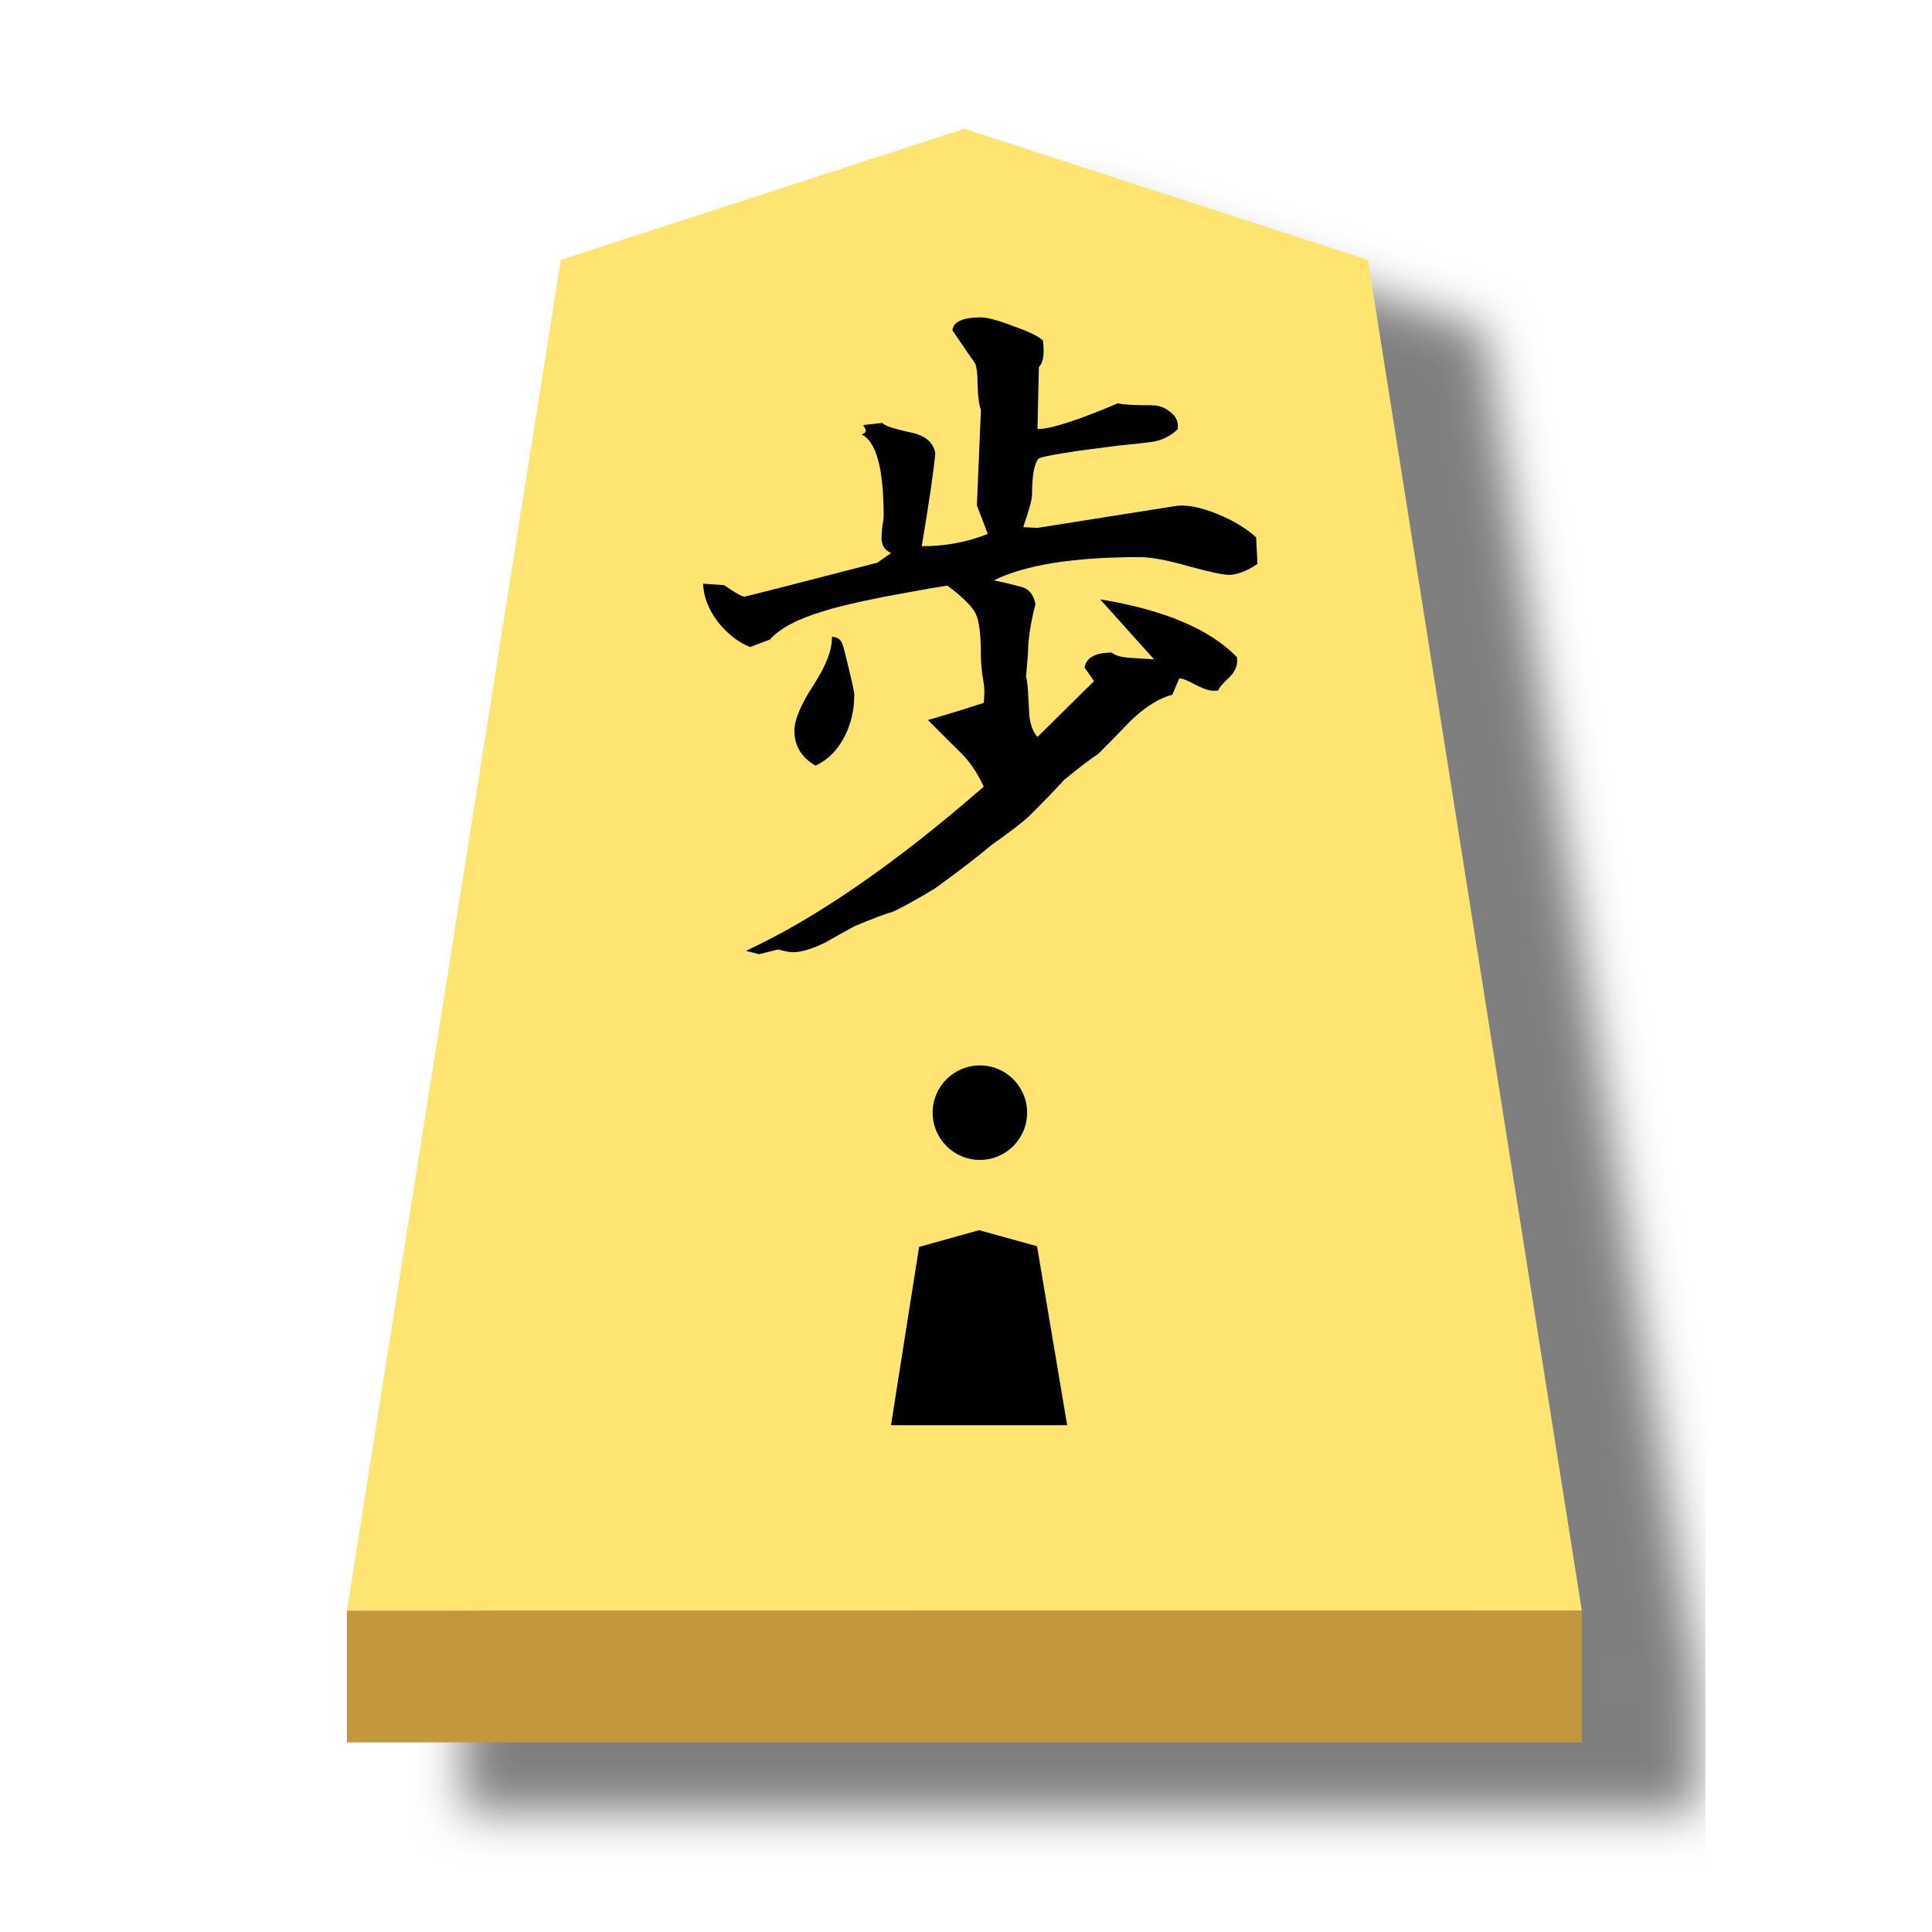
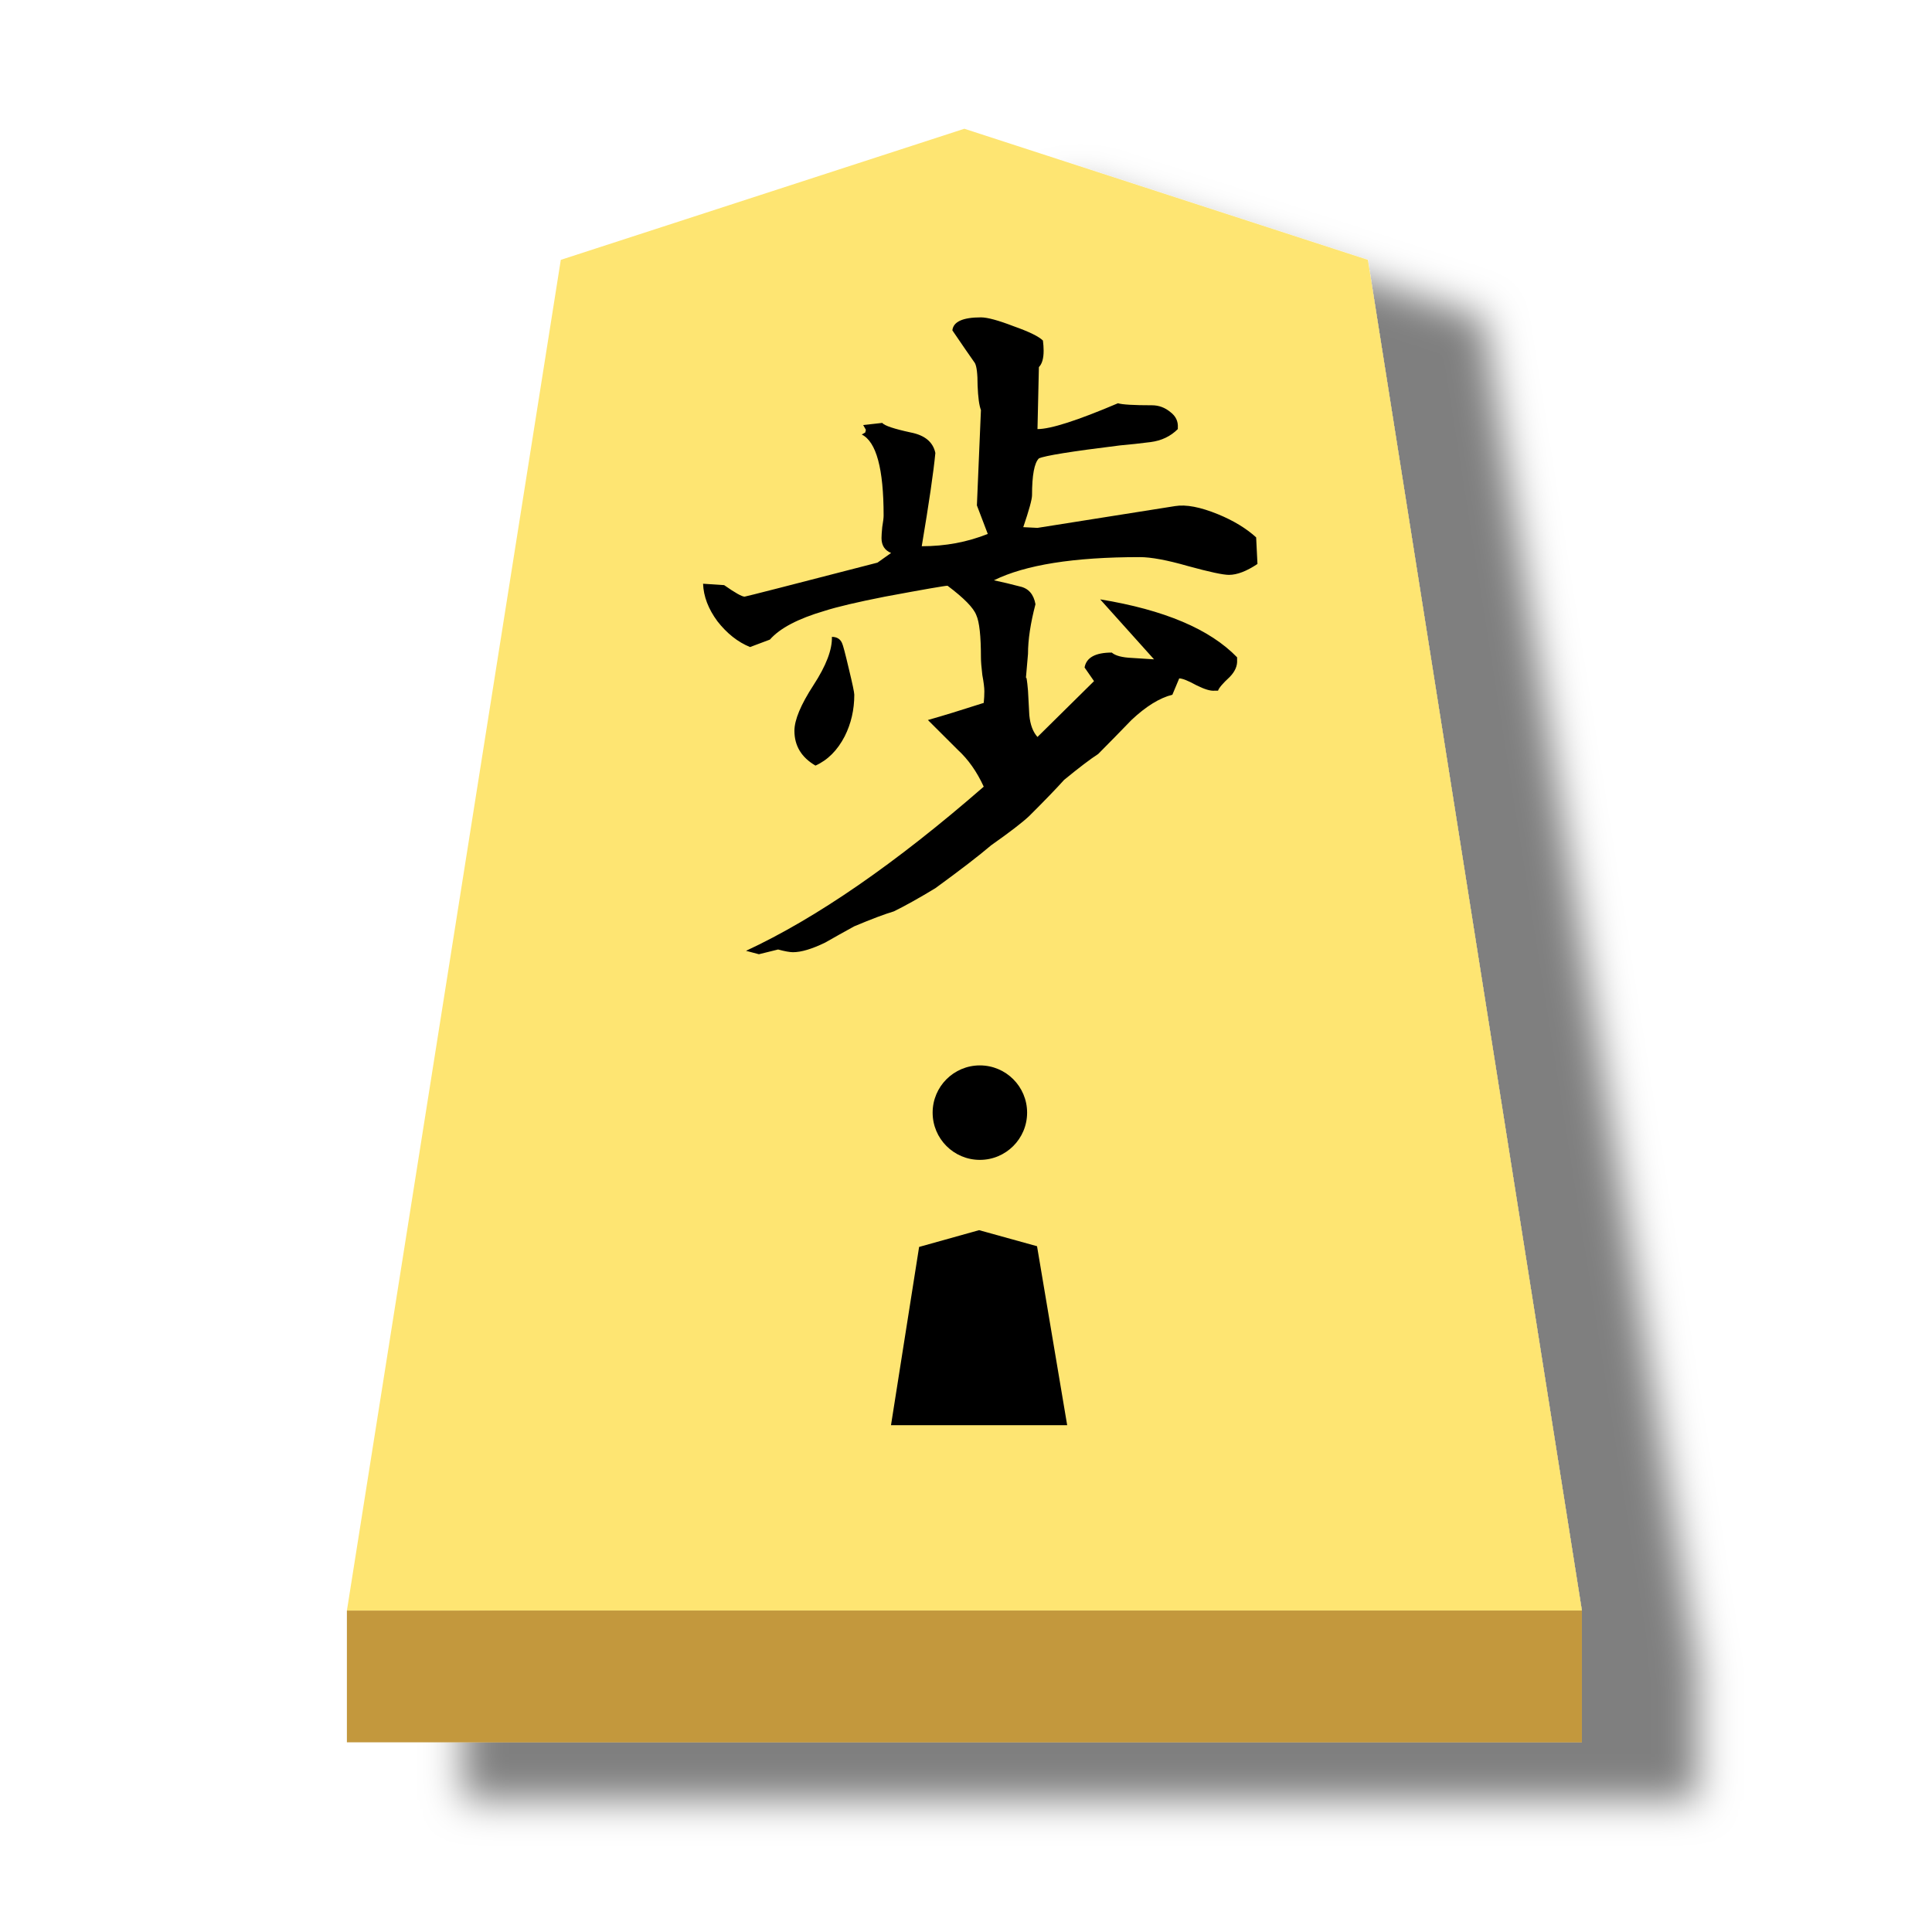
- <svg xmlns="http://www.w3.org/2000/svg" viewBox="0 0 22 22">
-   <defs>
-     <filter id="0FU_svg__a" color-interpolation-filters="sRGB">
-       <feGaussianBlur in="SourceAlpha" result="blur" stdDeviation="1" />
-       <feOffset dx="5" dy="3" in="blur" result="offset" />
-       <feFlood flood-color="#000" flood-opacity=".5" />
-       <feComposite in2="offset" operator="in" />
-       <feComposite in="SourceGraphic" />
-     </filter>
-   </defs>
-   <g stroke-width=".435" filter="url(#0FU_svg__a)" transform="translate(-149.731 -24.992)scale(.26458)">
-     <path fill="#fee572" d="m607.424 100-17.367 5.643-9.208 58.137 53.151-.001-9.208-58.136z" />
-     <path fill="#c3983c" d="M580.849 163.78v5.668H634v-5.67z" />
+ <svg xmlns="http://www.w3.org/2000/svg" viewBox="0 0 100 100">
+   <g filter="drop-shadow(6px 3px 1px rgba(0,0,0,0.5))">
+     <path fill="#fee572" d="M49.914 6.664 29.027 13.45 17.955 83.368h63.922L70.8 13.45z" />
+     <path fill="#c3983c" d="M17.955 83.364v6.818h63.922v-6.818z" />
  </g>
-   <path fill-rule="evenodd" d="M10.62 12.67a.538.538 0 1 1 1.076 0 .538.538 0 0 1-1.076 0m-.474 3.559.32-2.03.683-.191.66.183.343 2.038z" />
-   <path d="M11.17 3.614q.11 0 .373.101.263.093.333.163.008.062.008.116 0 .132-.054.186l-.016.706q.225 0 .916-.294.077.023.387.023.117 0 .21.077.093.07.085.179v.015q-.124.124-.31.148-.179.023-.35.038-.821.101-.922.148-.078.077-.078.419 0 .07-.1.364l.162.008 1.567-.248q.186-.031.489.093.263.108.434.263l.015.303q-.186.124-.325.124-.101 0-.466-.1-.356-.102-.55-.102-1.125 0-1.66.264.147.031.295.07.147.031.178.202-.085.325-.085.566l-.024.279q.008-.046.024.14l.015.279q.016.163.093.248l.644-.636-.108-.155q.03-.17.31-.17.062.054.232.061l.249.016-.613-.683q1.094.179 1.559.66v.03q.007.101-.085.195-.117.108-.132.155h-.04q-.069.007-.208-.063-.14-.077-.194-.077l-.078.186q-.217.054-.465.287-.187.194-.38.388-.132.085-.388.295-.132.147-.396.41-.116.11-.434.334-.21.179-.636.489-.28.17-.473.264-.155.046-.45.17-.17.093-.333.186-.225.109-.365.109-.054 0-.17-.031l-.218.054-.147-.039q1.202-.558 2.707-1.869-.117-.256-.295-.419l-.341-.34q.248-.07.636-.195.007-.07.007-.132t-.023-.186q-.016-.132-.016-.201 0-.365-.053-.481-.047-.124-.327-.334-.046 0-.713.124-.473.093-.69.163-.45.132-.62.326l-.226.085q-.209-.085-.372-.294-.155-.21-.163-.427l.24.016q.187.131.233.131.016 0 1.513-.387l.155-.11q-.109-.045-.109-.17 0-.039.008-.124.016-.093.016-.132 0-.799-.249-.923l.04-.023.007-.031-.031-.054.217-.024q.039.047.326.109.24.047.279.233-.031.325-.155 1.062.403 0 .752-.14l-.124-.325.046-1.086q-.03-.077-.038-.28 0-.2-.031-.255-.093-.132-.256-.372.015-.148.325-.148M9.472 7.252q.085 0 .116.07.016.03.078.294.062.256.062.295 0 .256-.109.473-.124.24-.333.334-.24-.14-.24-.396 0-.186.217-.52.217-.333.21-.55z" />
+   <path d="M48.273 57.59a2.445 2.445 0 1 1 4.89 0 2.445 2.445 0 0 1-4.89 0m-2.155 16.178 1.455-9.227 3.104-.868 3 .831 1.56 9.264zm4.655-57.341q.5 0 1.695.46 1.196.422 1.514.74.036.282.036.528 0 .6-.245.845l-.073 3.21q1.023 0 4.164-1.337.35.104 1.759.104.531 0 .954.35.423.318.387.814v.068q-.564.564-1.41.673-.813.104-1.59.173-3.732.459-4.191.672-.355.35-.355 1.905 0 .318-.454 1.654l.736.037 7.123-1.128q.845-.14 2.222.423 1.196.491 1.973 1.196l.068 1.377q-.845.564-1.477.564-.46 0-2.118-.455-1.618-.464-2.5-.464-5.114 0-7.546 1.2.669.141 1.341.319.668.14.81.918-.387 1.477-.387 2.572l-.11 1.269q.037-.21.11.636l.068 1.268q.073.741.423 1.127l2.927-2.89-.49-.705q.136-.773 1.408-.773.282.246 1.055.278l1.132.072-2.787-3.104q4.973.813 7.087 3v.136q.032.46-.387.886-.531.491-.6.705h-.181q-.314.032-.946-.286-.636-.35-.882-.35l-.354.845q-.987.246-2.114 1.305-.85.881-1.727 1.763-.6.387-1.764 1.341-.6.668-1.8 1.864-.527.5-1.973 1.518-.954.814-2.89 2.223-1.273.772-2.15 1.2-.705.209-2.046.772-.773.423-1.513.846-1.023.495-1.66.495-.245 0-.772-.14l-.991.245-.668-.177q5.463-2.537 12.304-8.496-.532-1.163-1.34-1.904l-1.55-1.546q1.126-.318 2.89-.886.032-.318.032-.6t-.105-.846q-.072-.6-.072-.913 0-1.66-.241-2.187-.214-.563-1.487-1.518-.209 0-3.24.564-2.15.423-3.137.74-2.045.6-2.818 1.483l-1.027.386q-.95-.386-1.691-1.336-.705-.955-.741-1.941l1.09.072q.85.596 1.06.596.073 0 6.877-1.76l.705-.5q-.496-.204-.496-.772 0-.177.037-.564.072-.422.072-.6 0-3.631-1.131-4.195l.181-.105.032-.14-.14-.246.986-.11q.177.215 1.481.496 1.091.214 1.269 1.06-.141 1.477-.705 4.827 1.832 0 3.418-.637l-.563-1.477.209-4.936q-.137-.35-.173-1.273 0-.91-.141-1.16-.423-.6-1.164-1.69.069-.673 1.478-.673m-7.718 16.537q.386 0 .527.318.073.136.354 1.336.282 1.164.282 1.341 0 1.164-.495 2.15-.564 1.091-1.514 1.518-1.09-.636-1.09-1.8 0-.845.986-2.363.986-1.514.954-2.5z" />
</svg>
